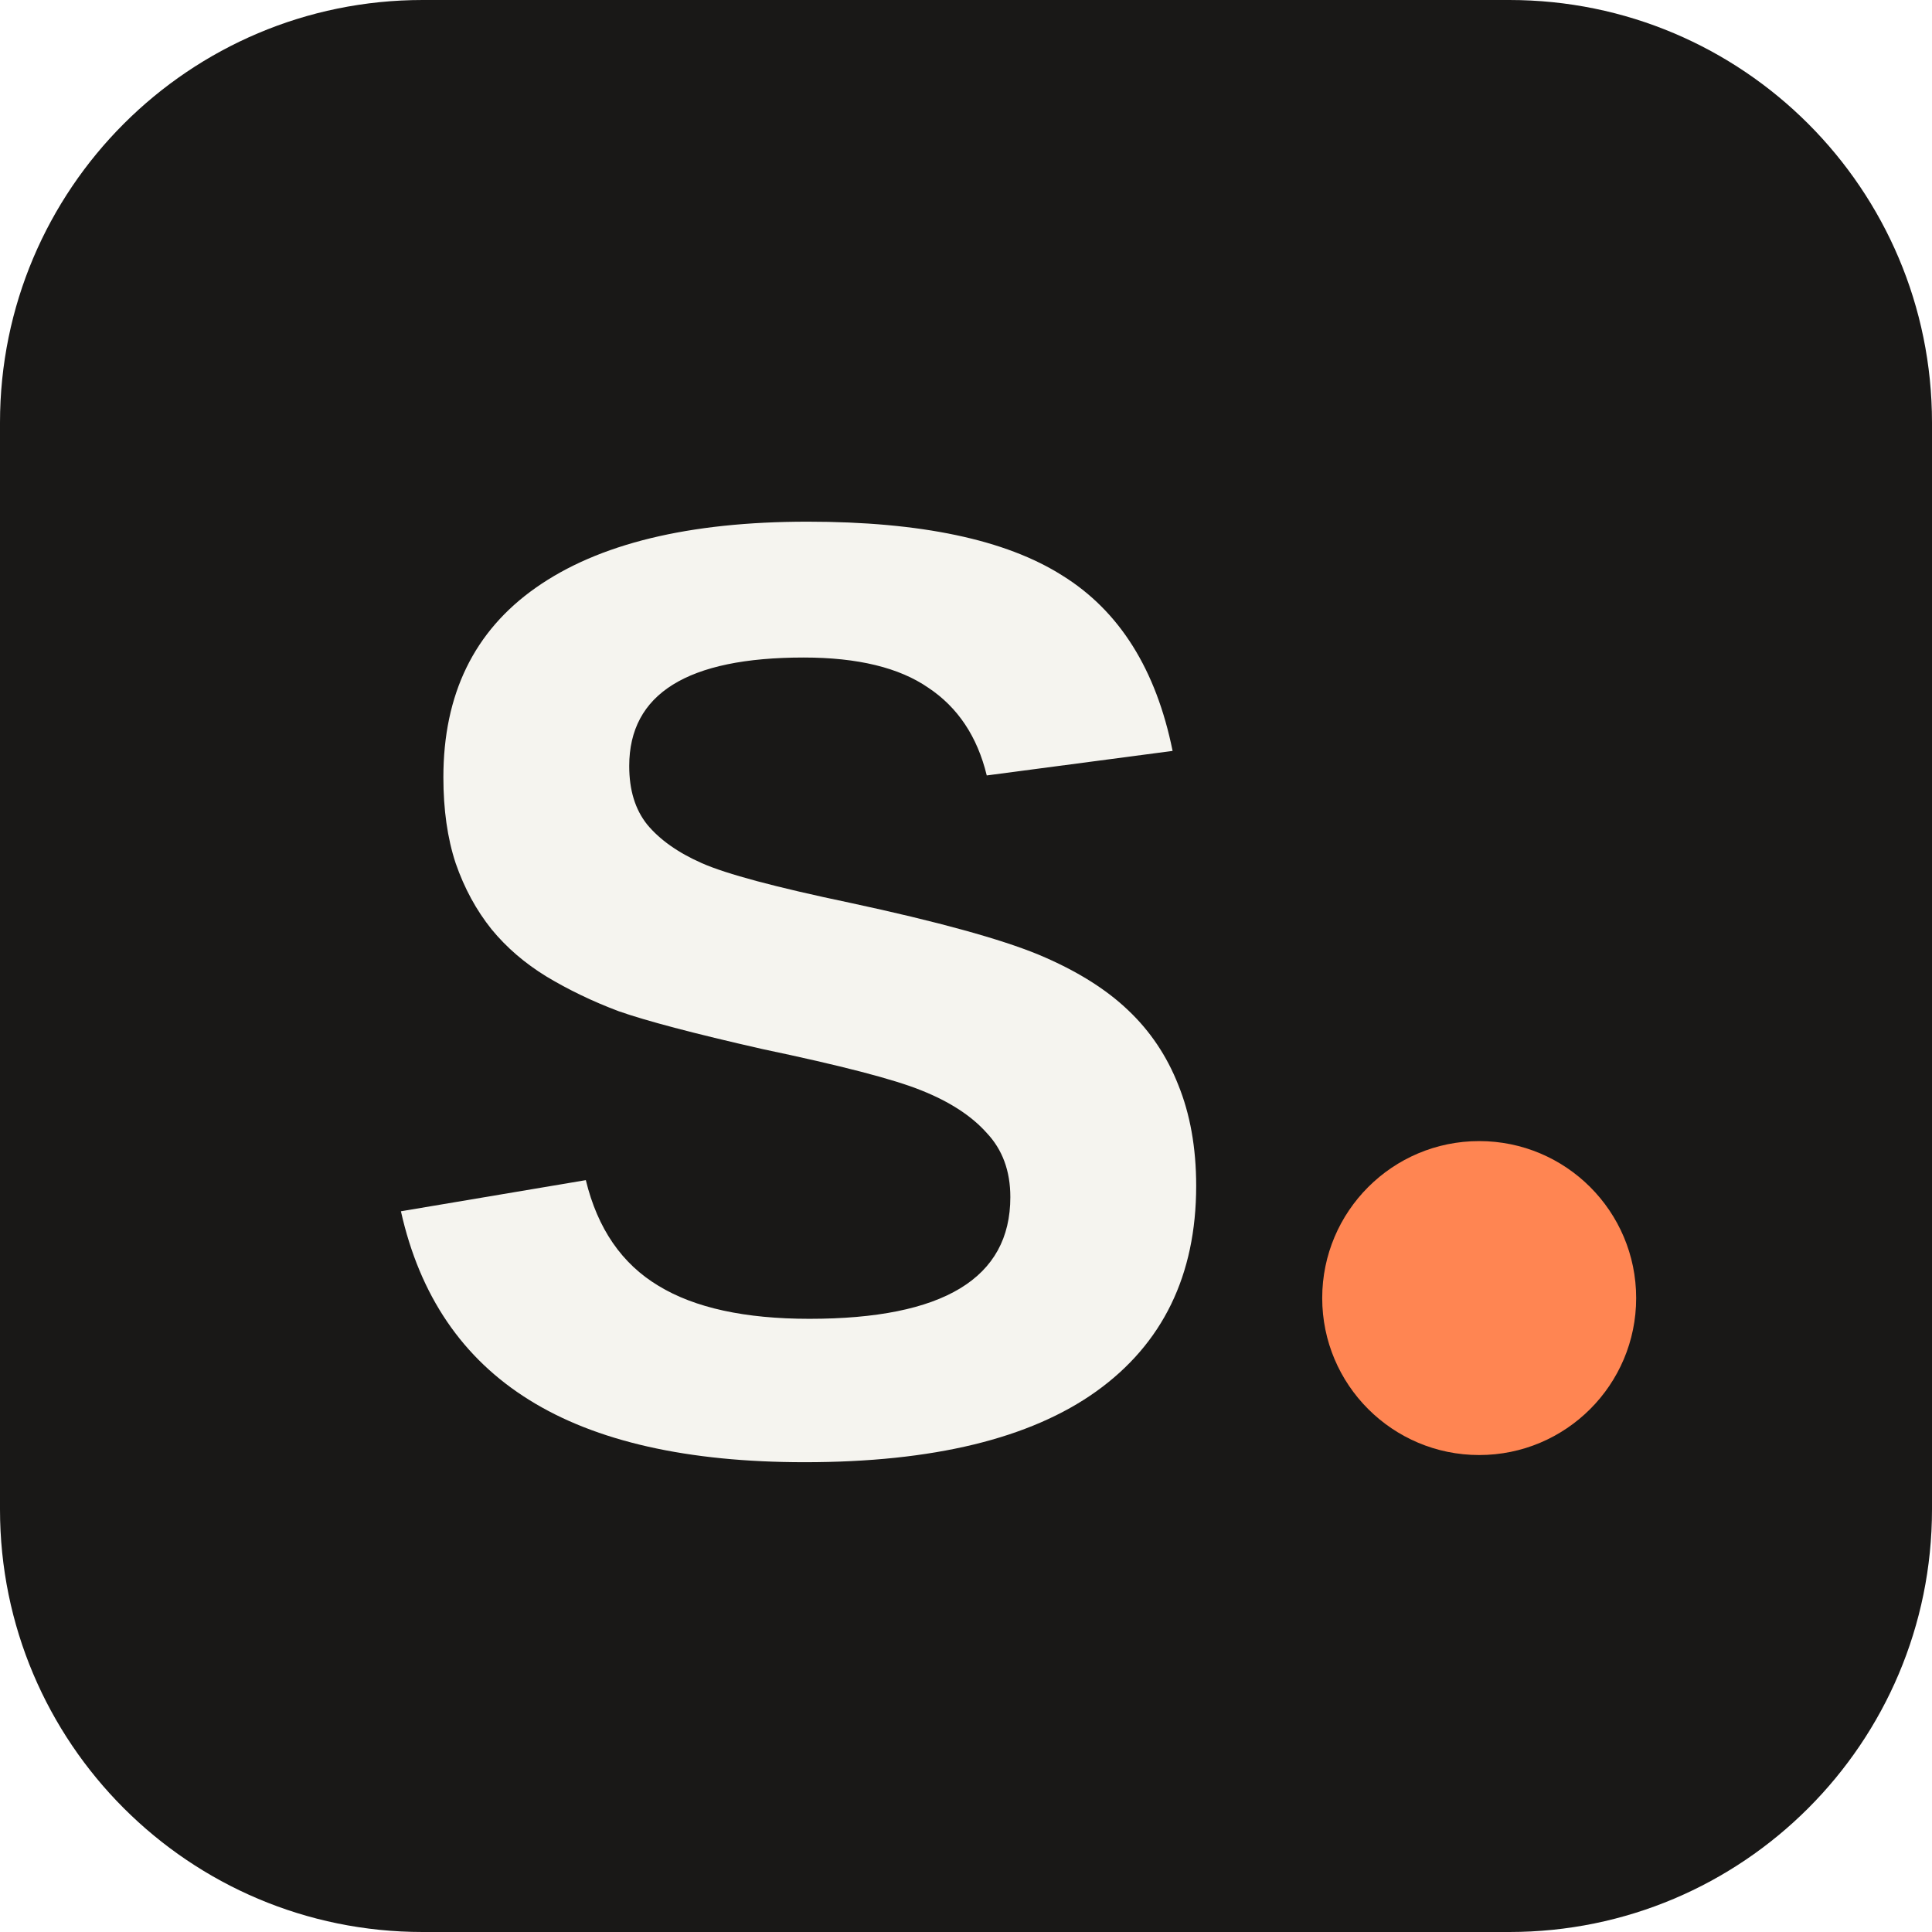
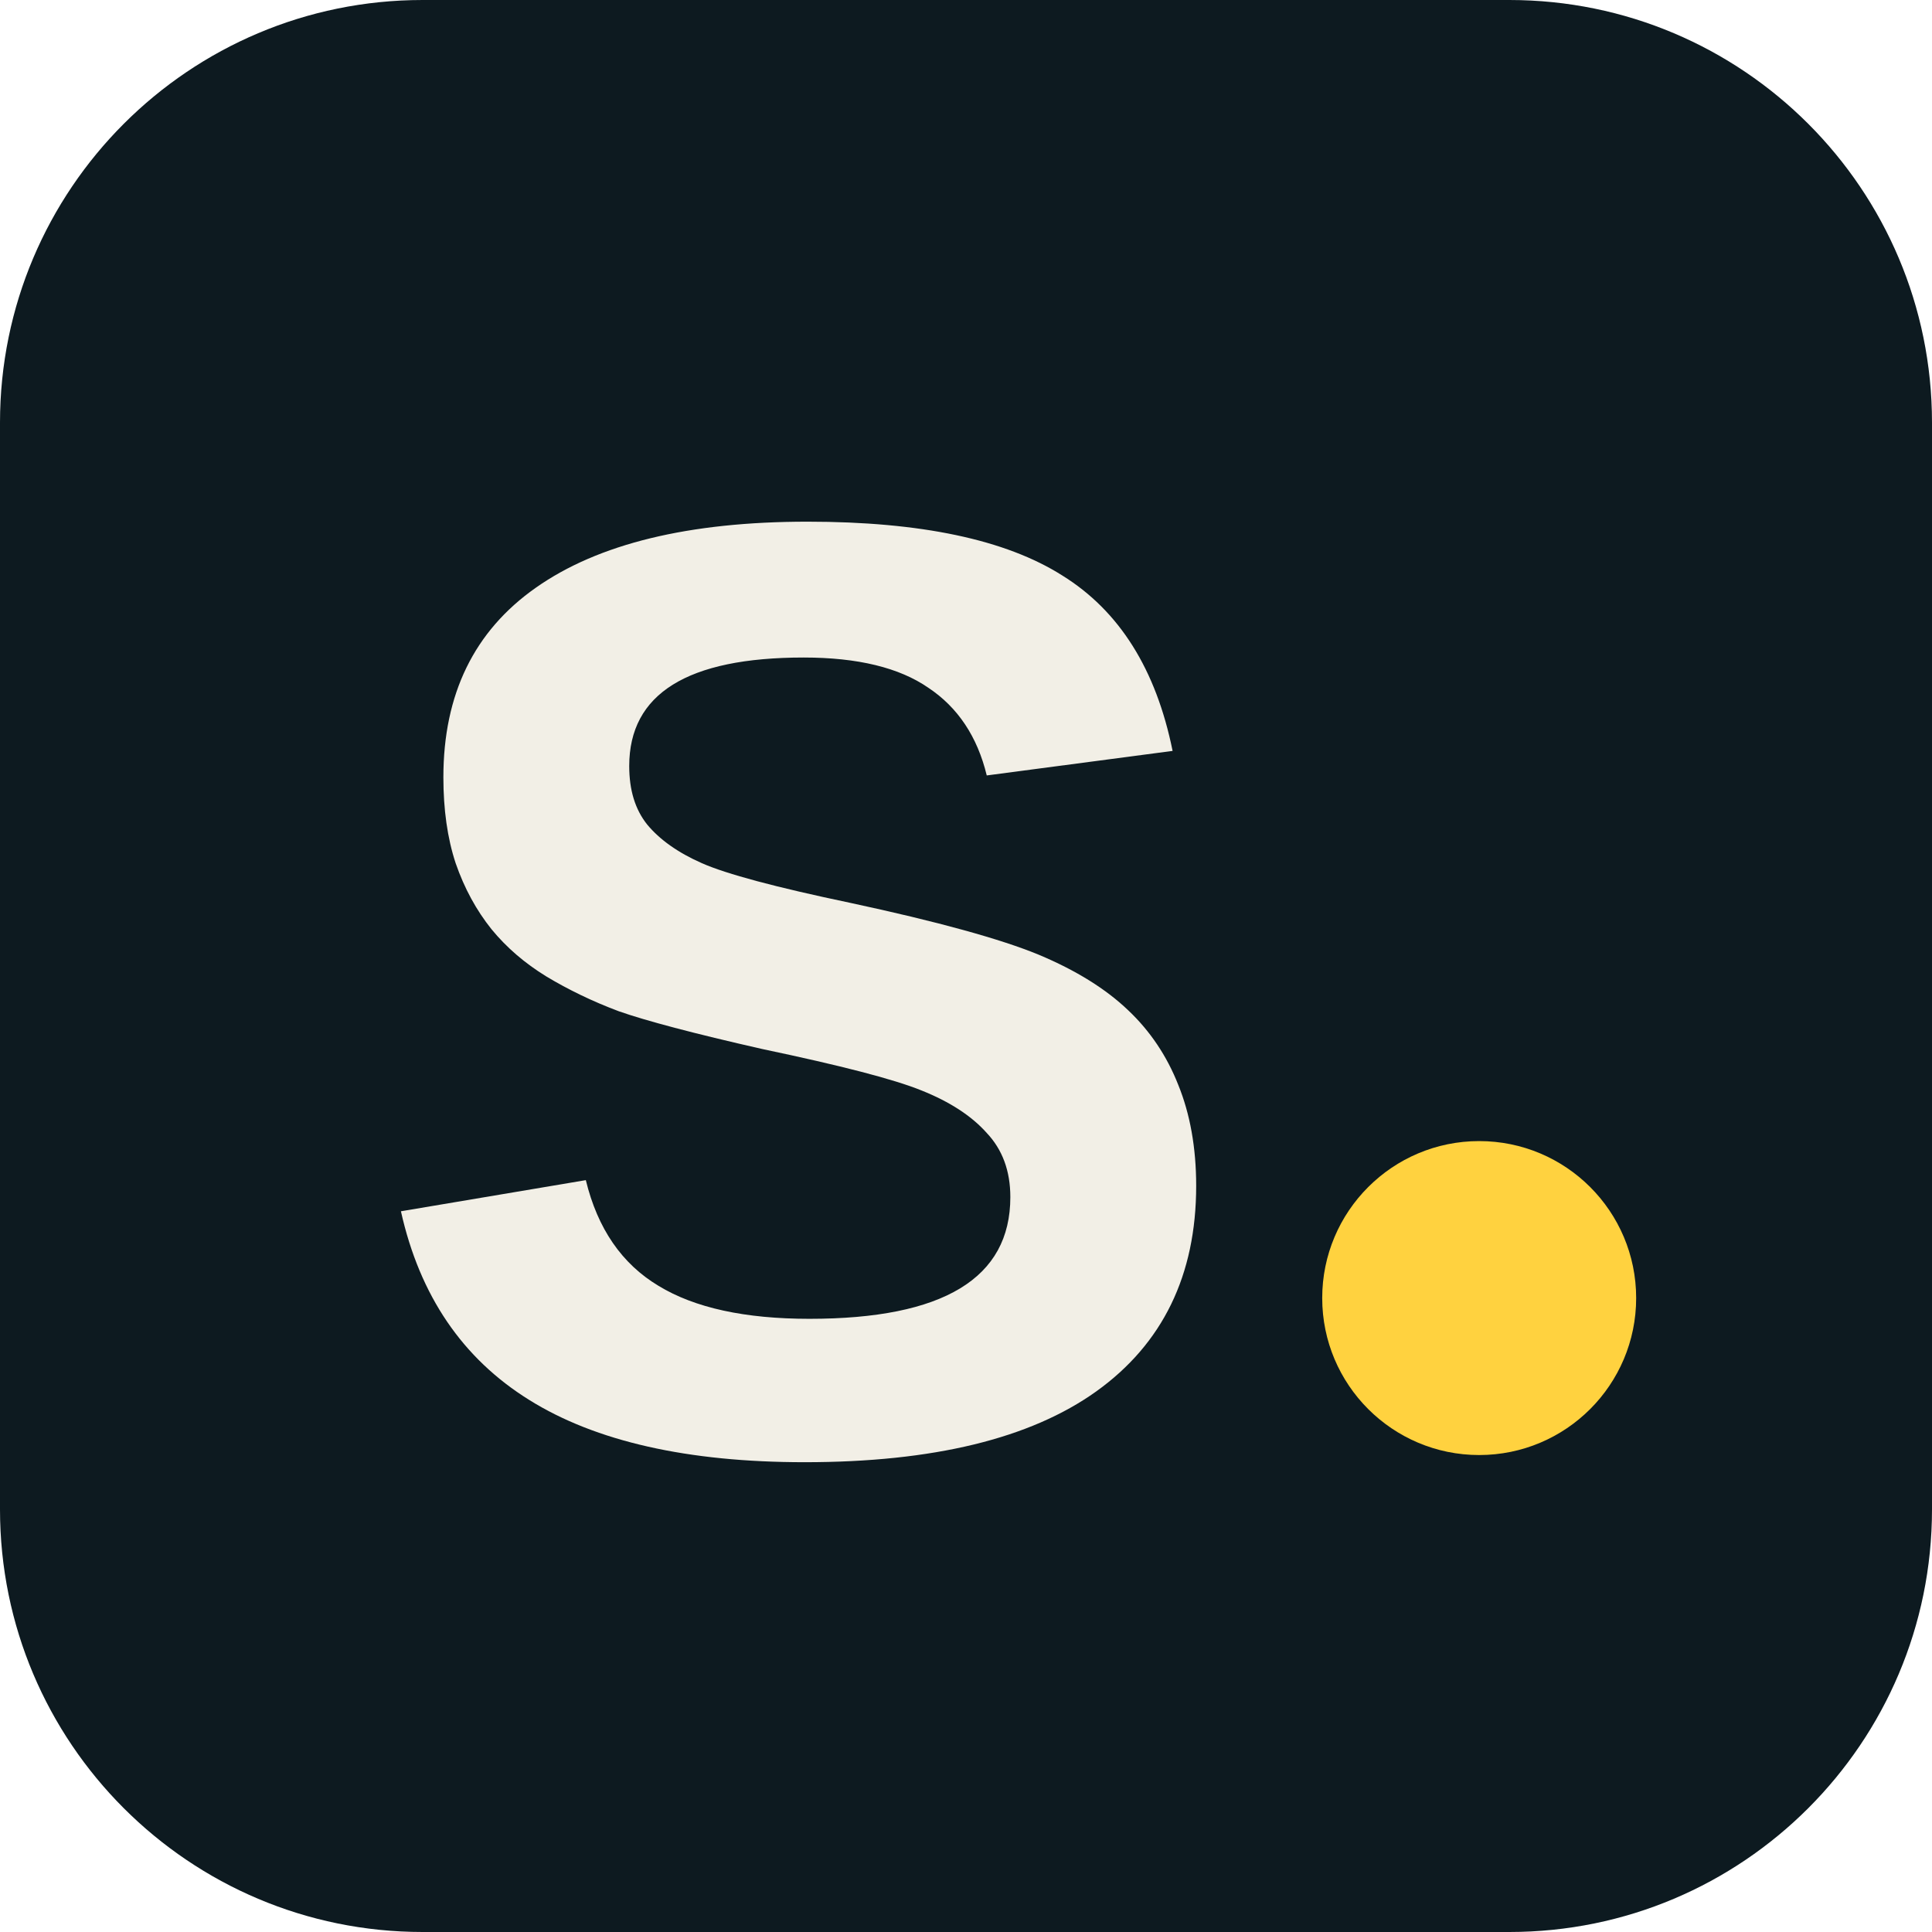
<svg xmlns="http://www.w3.org/2000/svg" viewBox="0 0 32 32">
-   <rect width="32" height="32" rx="7" fill="#191817" />
-   <text x="6" y="24" font-family="Arial, sans-serif" font-size="22" font-weight="800" fill="#f5f4ef">S</text>
-   <circle cx="24.5" cy="21.5" r="2.6" fill="#ff8552" />
+   <rect width="32" height="32" rx="7" fill="#0d1a20" />
+   <text x="6" y="24" font-family="Arial, sans-serif" font-size="22" font-weight="800" fill="#f2efe6">S</text>
+   <circle cx="24.5" cy="21.5" r="2.6" fill="#ffd23f" />
</svg>
